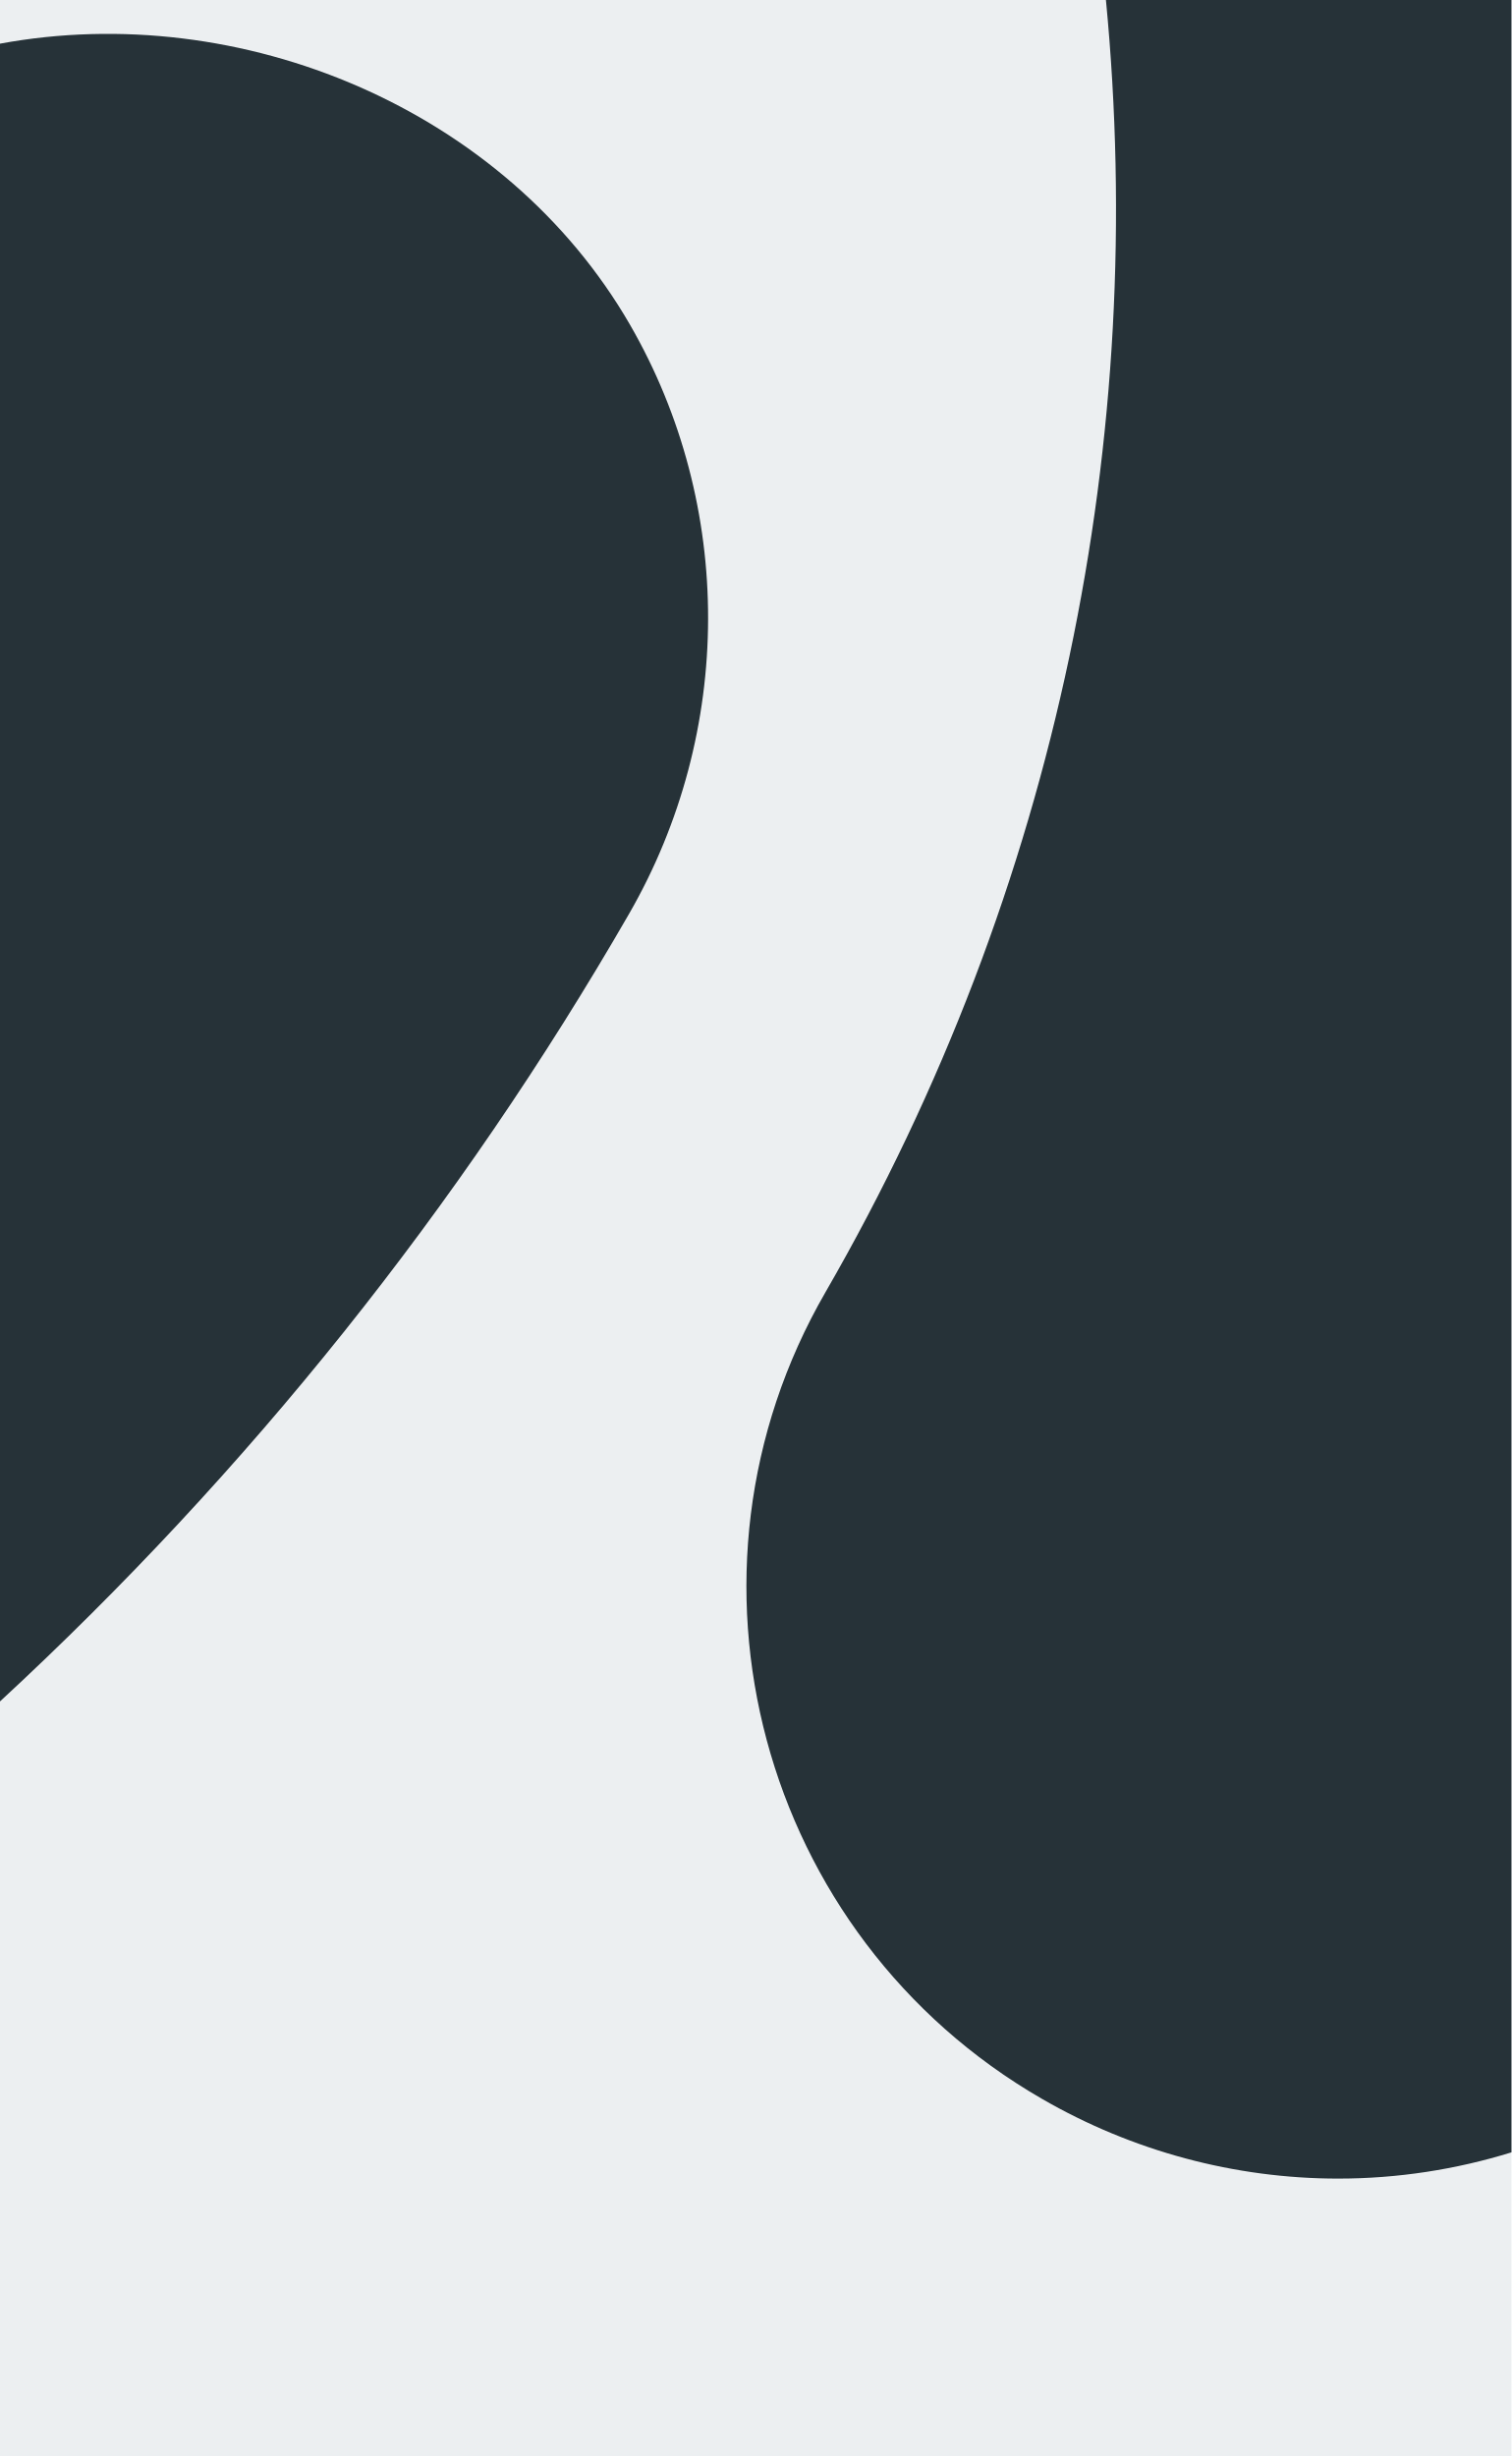
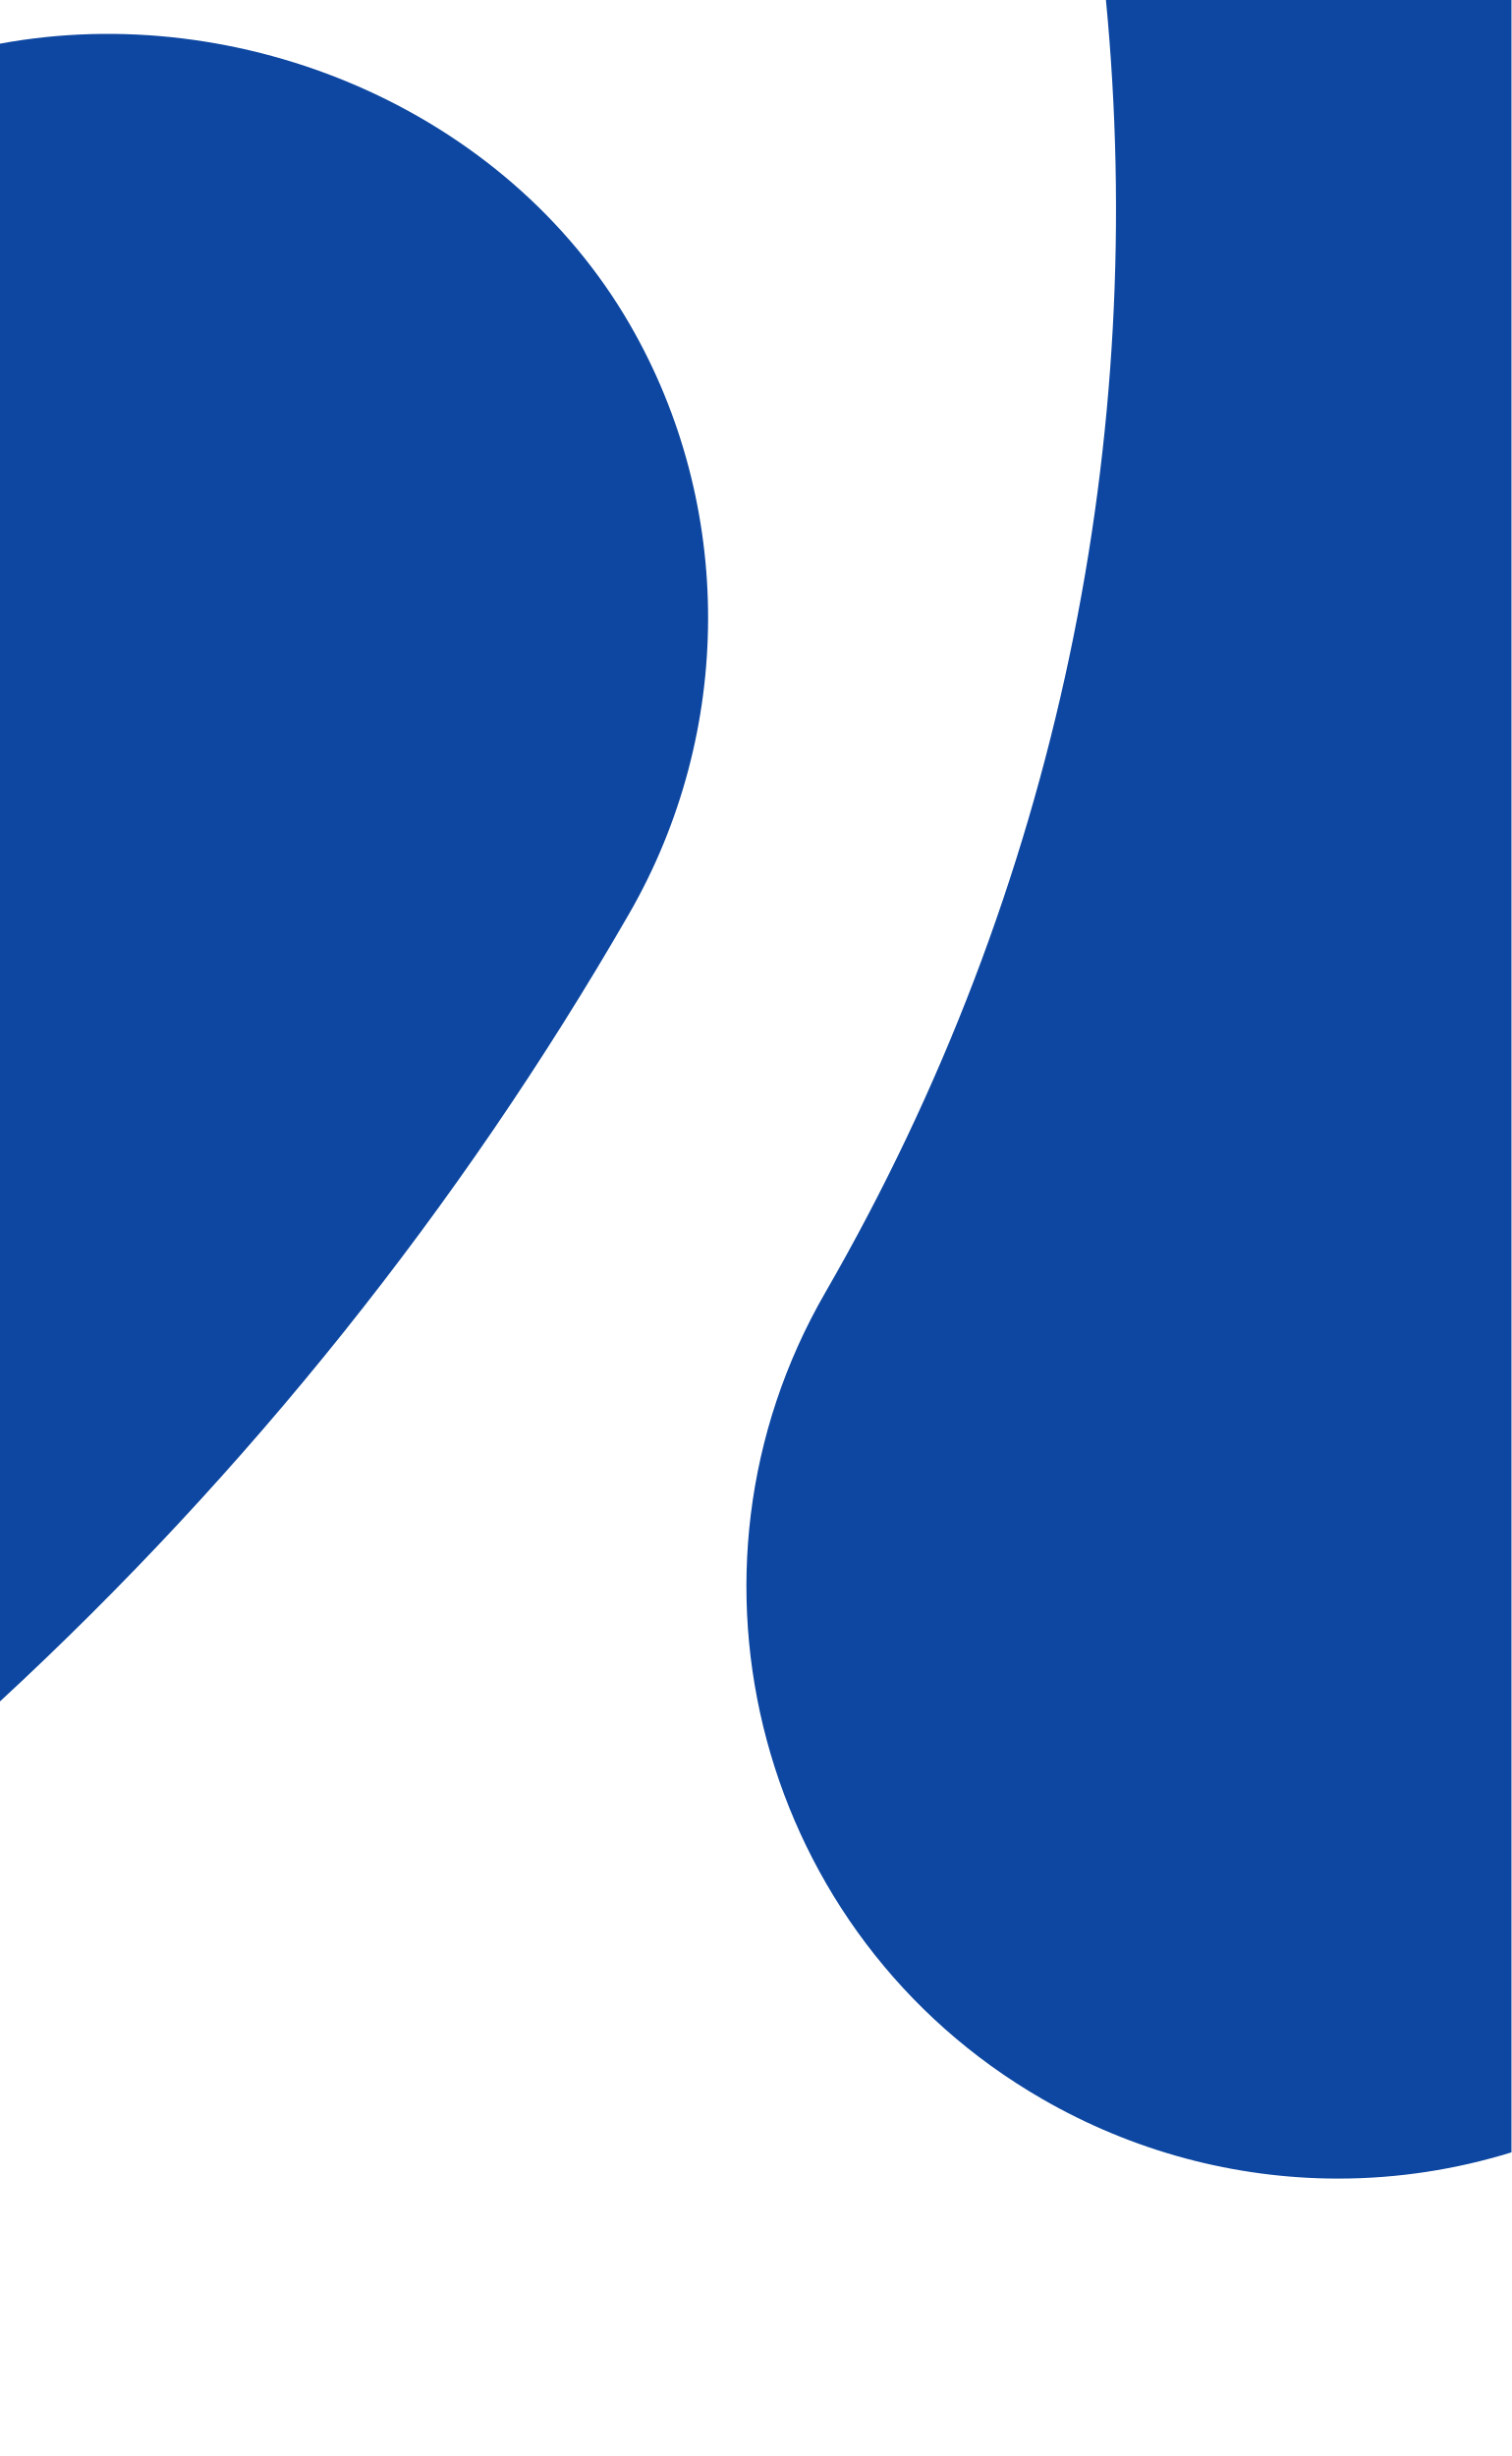
<svg xmlns="http://www.w3.org/2000/svg" fill="none" height="195" viewBox="0 0 120 195" width="120">
-   <path d="m120 0h195v120h-195z" fill="#eceff1" transform="matrix(0 1 -1 0 120 -120)" />
-   <g fill="#263238">
+   <g fill="#0d47a1">
    <path d="m106.243 172.974c-8.206 0-16.341-2.176-23.53-6.338-22.399-12.933-30.118-41.653-17.174-64.042 18.609-32.252 25.594-68.079 22.264-102.594h32.197v170.891c-4.403 1.362-9.036 2.083-13.757 2.083z" />
    <path d="m0 135.088c19.624-18.137 36.501-39.21 49.935-62.517 8.343-14.472 8.384-32.408.083-46.787-9.911-17.161-30.916-25.849-50.018-22.317z" />
  </g>
</svg>
